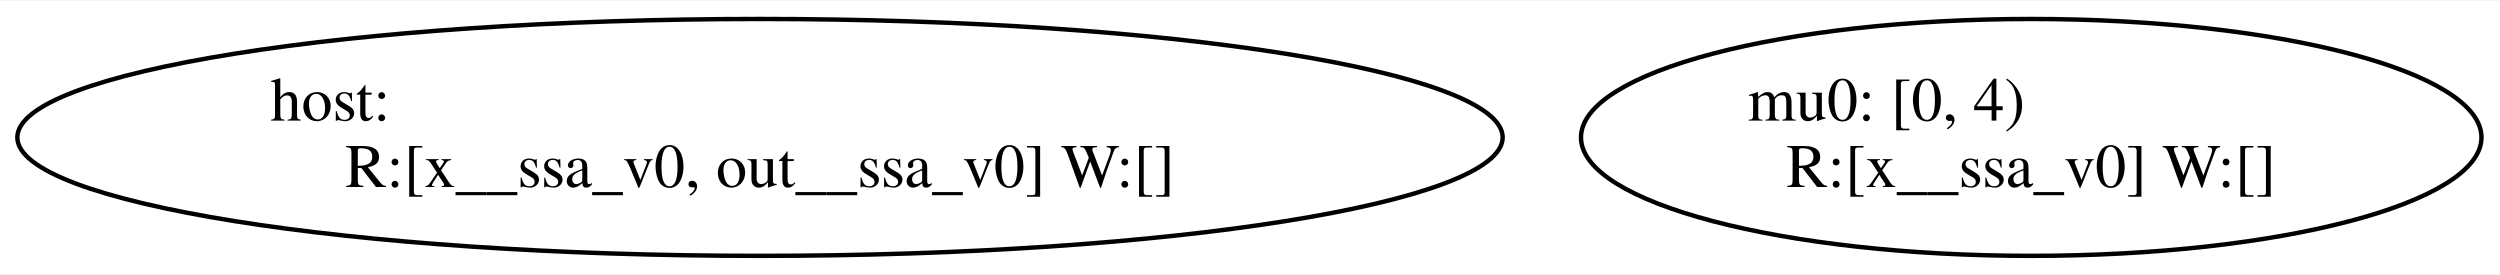
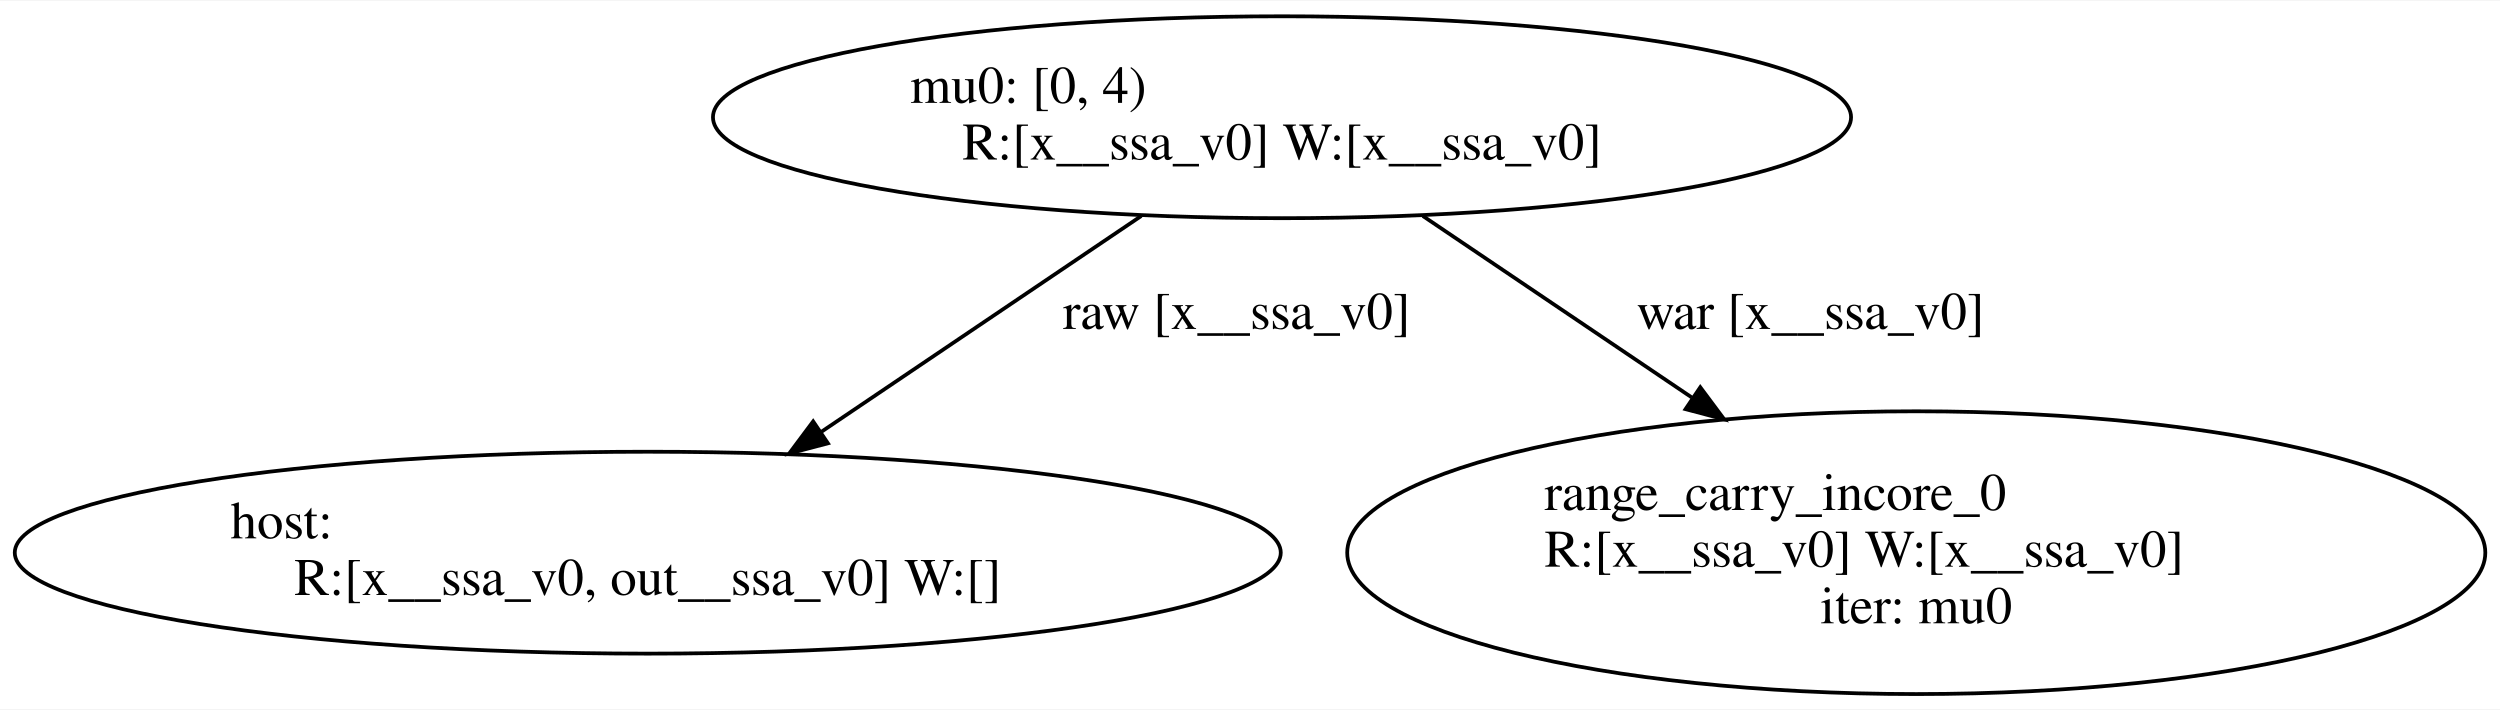
- <svg xmlns="http://www.w3.org/2000/svg" width="564pt" height="62pt" viewBox="0.00 0.00 564.41 61.74">
-   <g id="graph0" class="graph" transform="scale(1 1) rotate(0) translate(4 57.74)">
-     <polygon fill="white" stroke="transparent" points="-4,4 -4,-57.74 560.41,-57.74 560.41,4 -4,4" />
+ <svg xmlns="http://www.w3.org/2000/svg" width="662pt" height="188pt" viewBox="0.00 0.00 662.20 187.69">
+   <g id="graph0" class="graph" transform="scale(1 1) rotate(0) translate(4 183.69)">
+     <polygon fill="white" stroke="transparent" points="-4,4 -4,-183.69 658.2,-183.69 658.2,4 -4,4" />
    <g id="node1" class="node">
-       <ellipse fill="none" stroke="black" cx="167.58" cy="-26.87" rx="167.67" ry="26.74" />
-       <text text-anchor="start" x="57.08" y="-30.67" font-family="Times,serif" font-size="14.00">host:</text>
-       <text text-anchor="middle" x="167.58" y="-15.67" font-family="Times,serif" font-size="14.00">R:[x__ssa_v0, out__ssa_v0] W:[]</text>
+       <ellipse fill="none" stroke="black" cx="167.58" cy="-37.48" rx="167.67" ry="26.74" />
+       <text text-anchor="start" x="57.08" y="-41.28" font-family="Times,serif" font-size="14.00">host:</text>
+       <text text-anchor="middle" x="167.58" y="-26.28" font-family="Times,serif" font-size="14.00">R:[x__ssa_v0, out__ssa_v0] W:[]</text>
    </g>
    <g id="node2" class="node">
-       <ellipse fill="none" stroke="black" cx="454.58" cy="-26.87" rx="101.65" ry="26.74" />
-       <text text-anchor="start" x="390.58" y="-30.67" font-family="Times,serif" font-size="14.00">mu0: [0, 4)</text>
-       <text text-anchor="middle" x="454.58" y="-15.67" font-family="Times,serif" font-size="14.00">R:[x__ssa_v0] W:[]</text>
+       <ellipse fill="none" stroke="black" cx="335.58" cy="-152.82" rx="150.73" ry="26.74" />
+       <text text-anchor="start" x="237.08" y="-156.62" font-family="Times,serif" font-size="14.00">mu0: [0, 4)</text>
+       <text text-anchor="middle" x="335.58" y="-141.62" font-family="Times,serif" font-size="14.00">R:[x__ssa_v0] W:[x__ssa_v0]</text>
+     </g>
+     <g id="edge2" class="edge">
+       <path fill="none" stroke="black" d="M298.3,-126.67C273.27,-109.78 240.11,-87.41 213.46,-69.43" />
+       <polygon fill="black" stroke="black" points="215.3,-66.45 205.05,-63.76 211.39,-72.25 215.3,-66.45" />
+       <text text-anchor="middle" x="323.58" y="-96.75" font-family="Times,serif" font-size="14.00">raw [x__ssa_v0]</text>
+     </g>
+     <g id="node3" class="node">
+       <ellipse fill="none" stroke="black" cx="503.58" cy="-37.48" rx="150.73" ry="37.45" />
+       <text text-anchor="start" x="405.08" y="-48.78" font-family="Times,serif" font-size="14.00">range_carry_incore_0</text>
+       <text text-anchor="start" x="405.08" y="-33.78" font-family="Times,serif" font-size="14.00">R:[x__ssa_v0] W:[x__ssa_v0]</text>
+       <text text-anchor="middle" x="503.58" y="-18.78" font-family="Times,serif" font-size="14.00">iter: mu0</text>
+     </g>
+     <g id="edge1" class="edge">
+       <path fill="none" stroke="black" d="M372.87,-126.67C393.79,-112.55 420.38,-94.61 444.11,-78.6" />
+       <polygon fill="black" stroke="black" points="446.37,-81.3 452.71,-72.8 442.46,-75.5 446.37,-81.3" />
+       <text text-anchor="middle" x="475.58" y="-96.75" font-family="Times,serif" font-size="14.00">war [x__ssa_v0]</text>
    </g>
  </g>
</svg>
